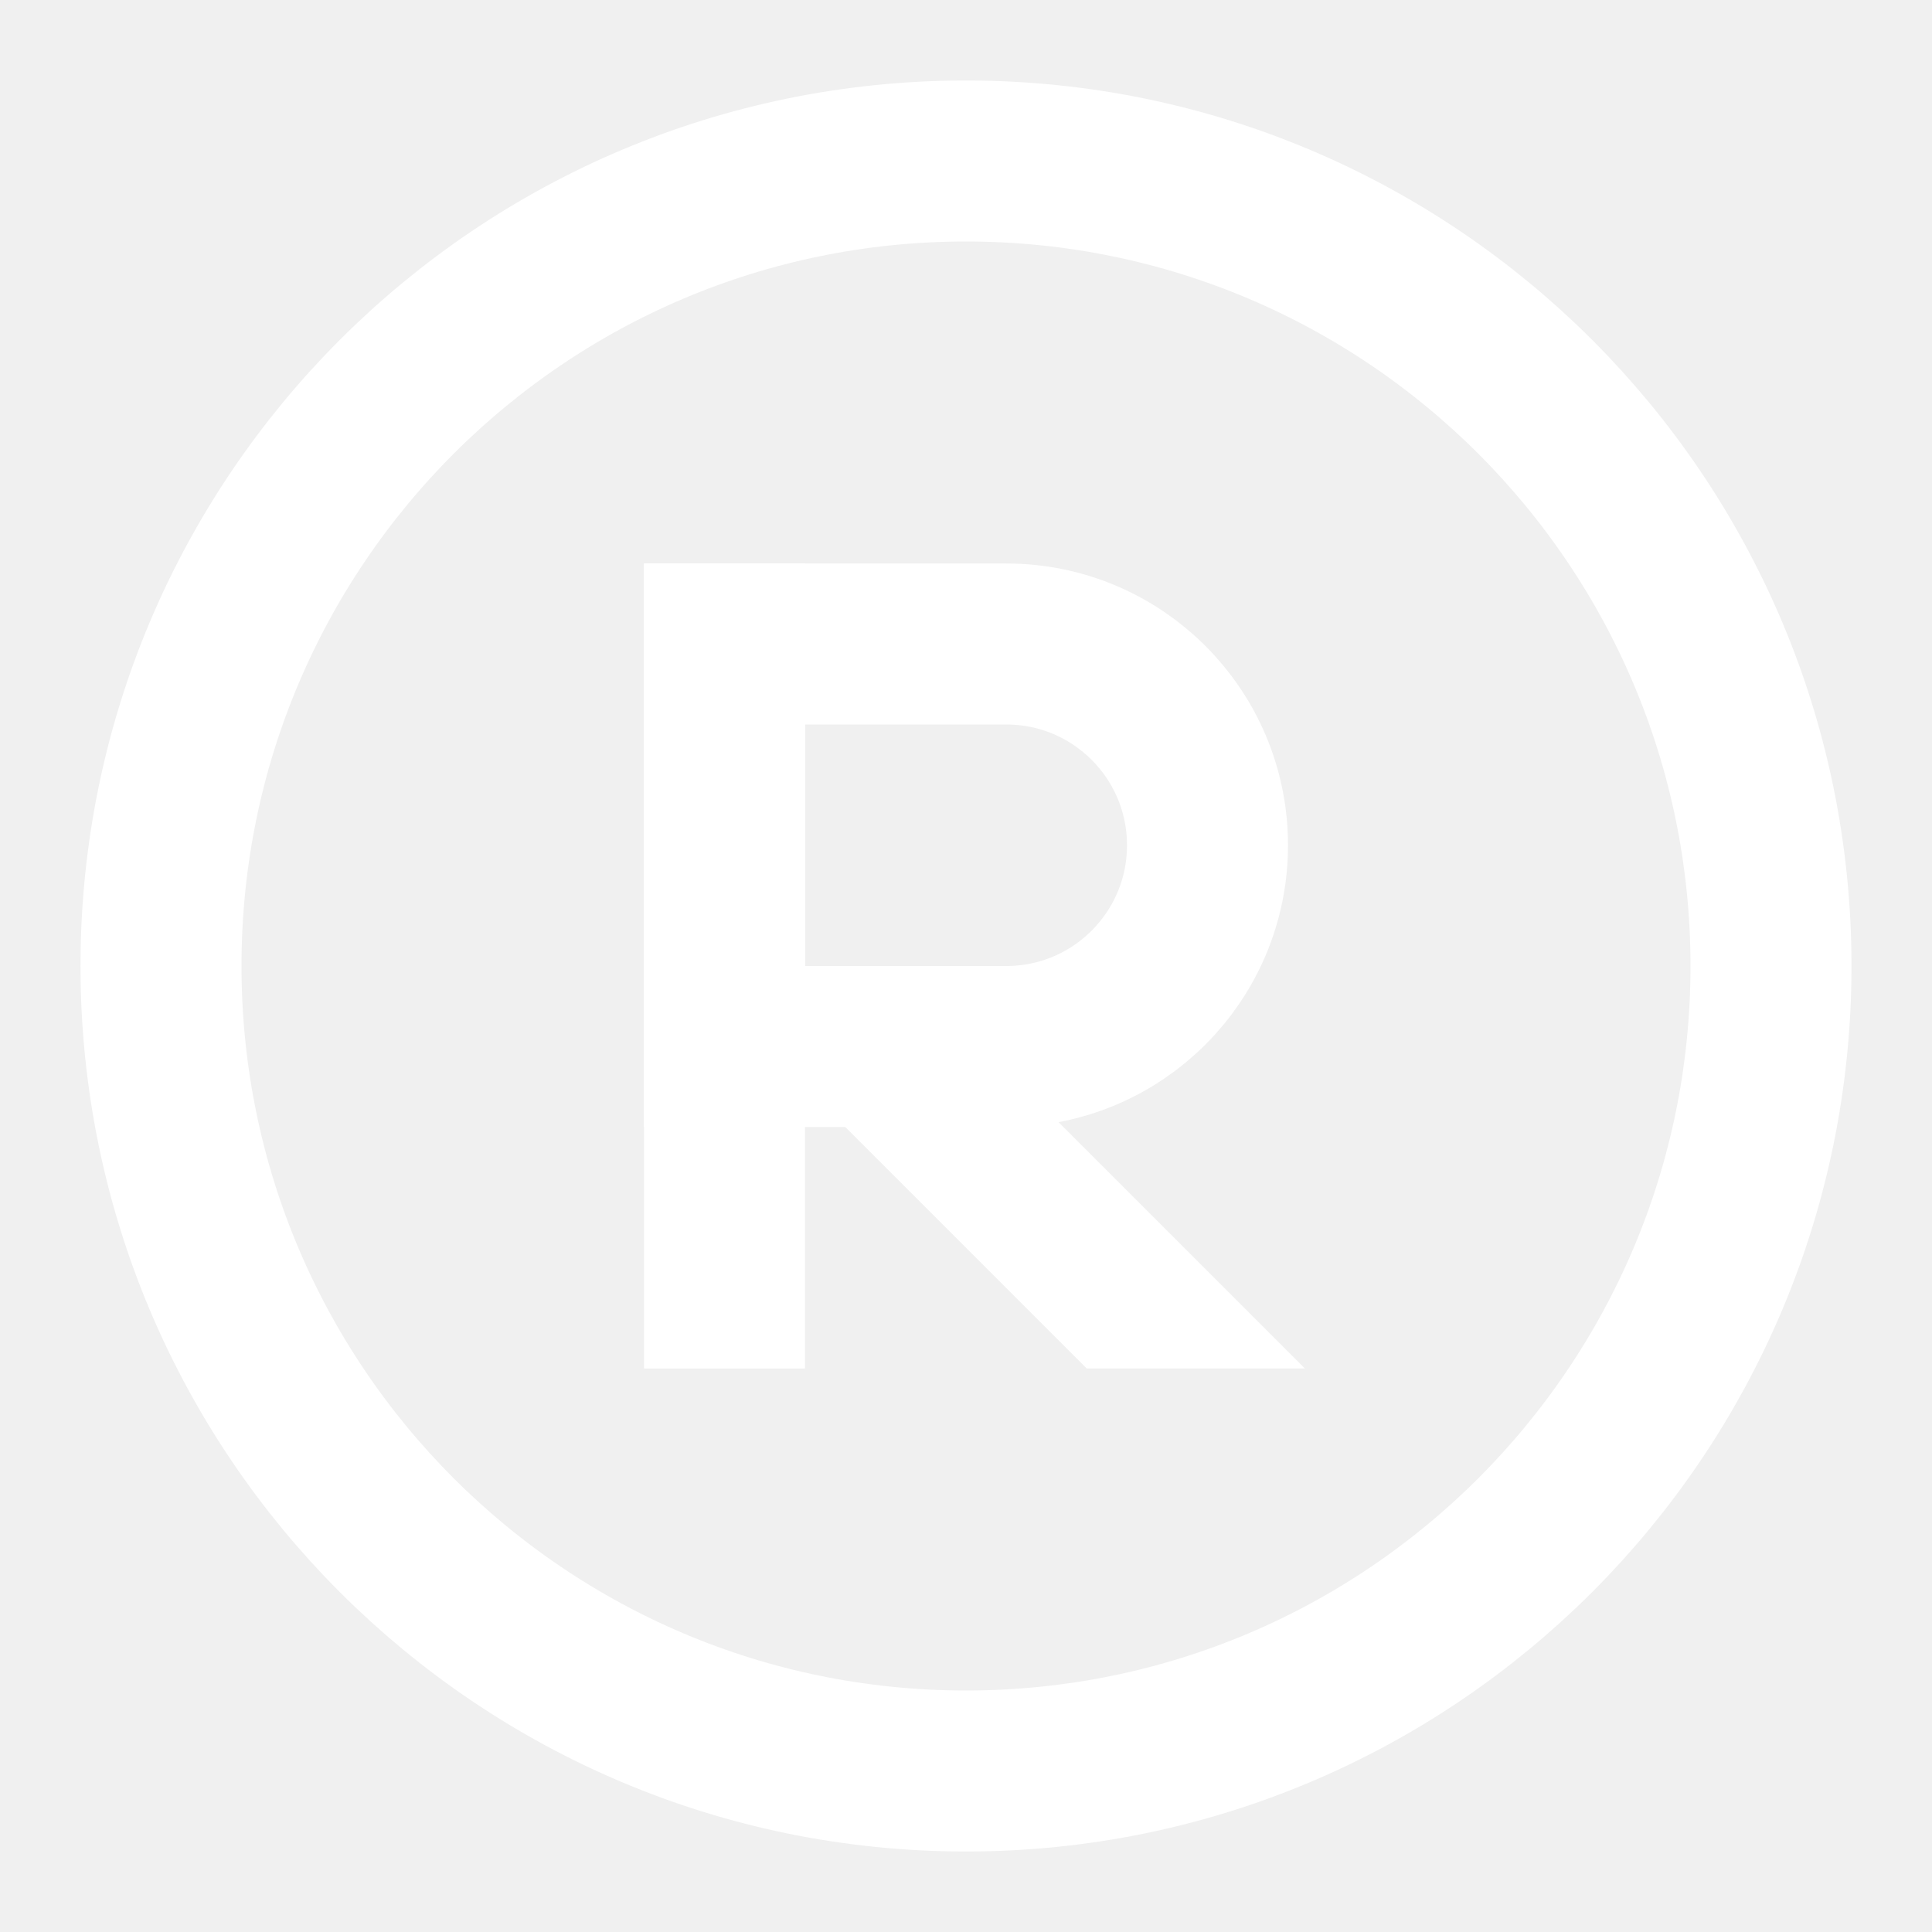
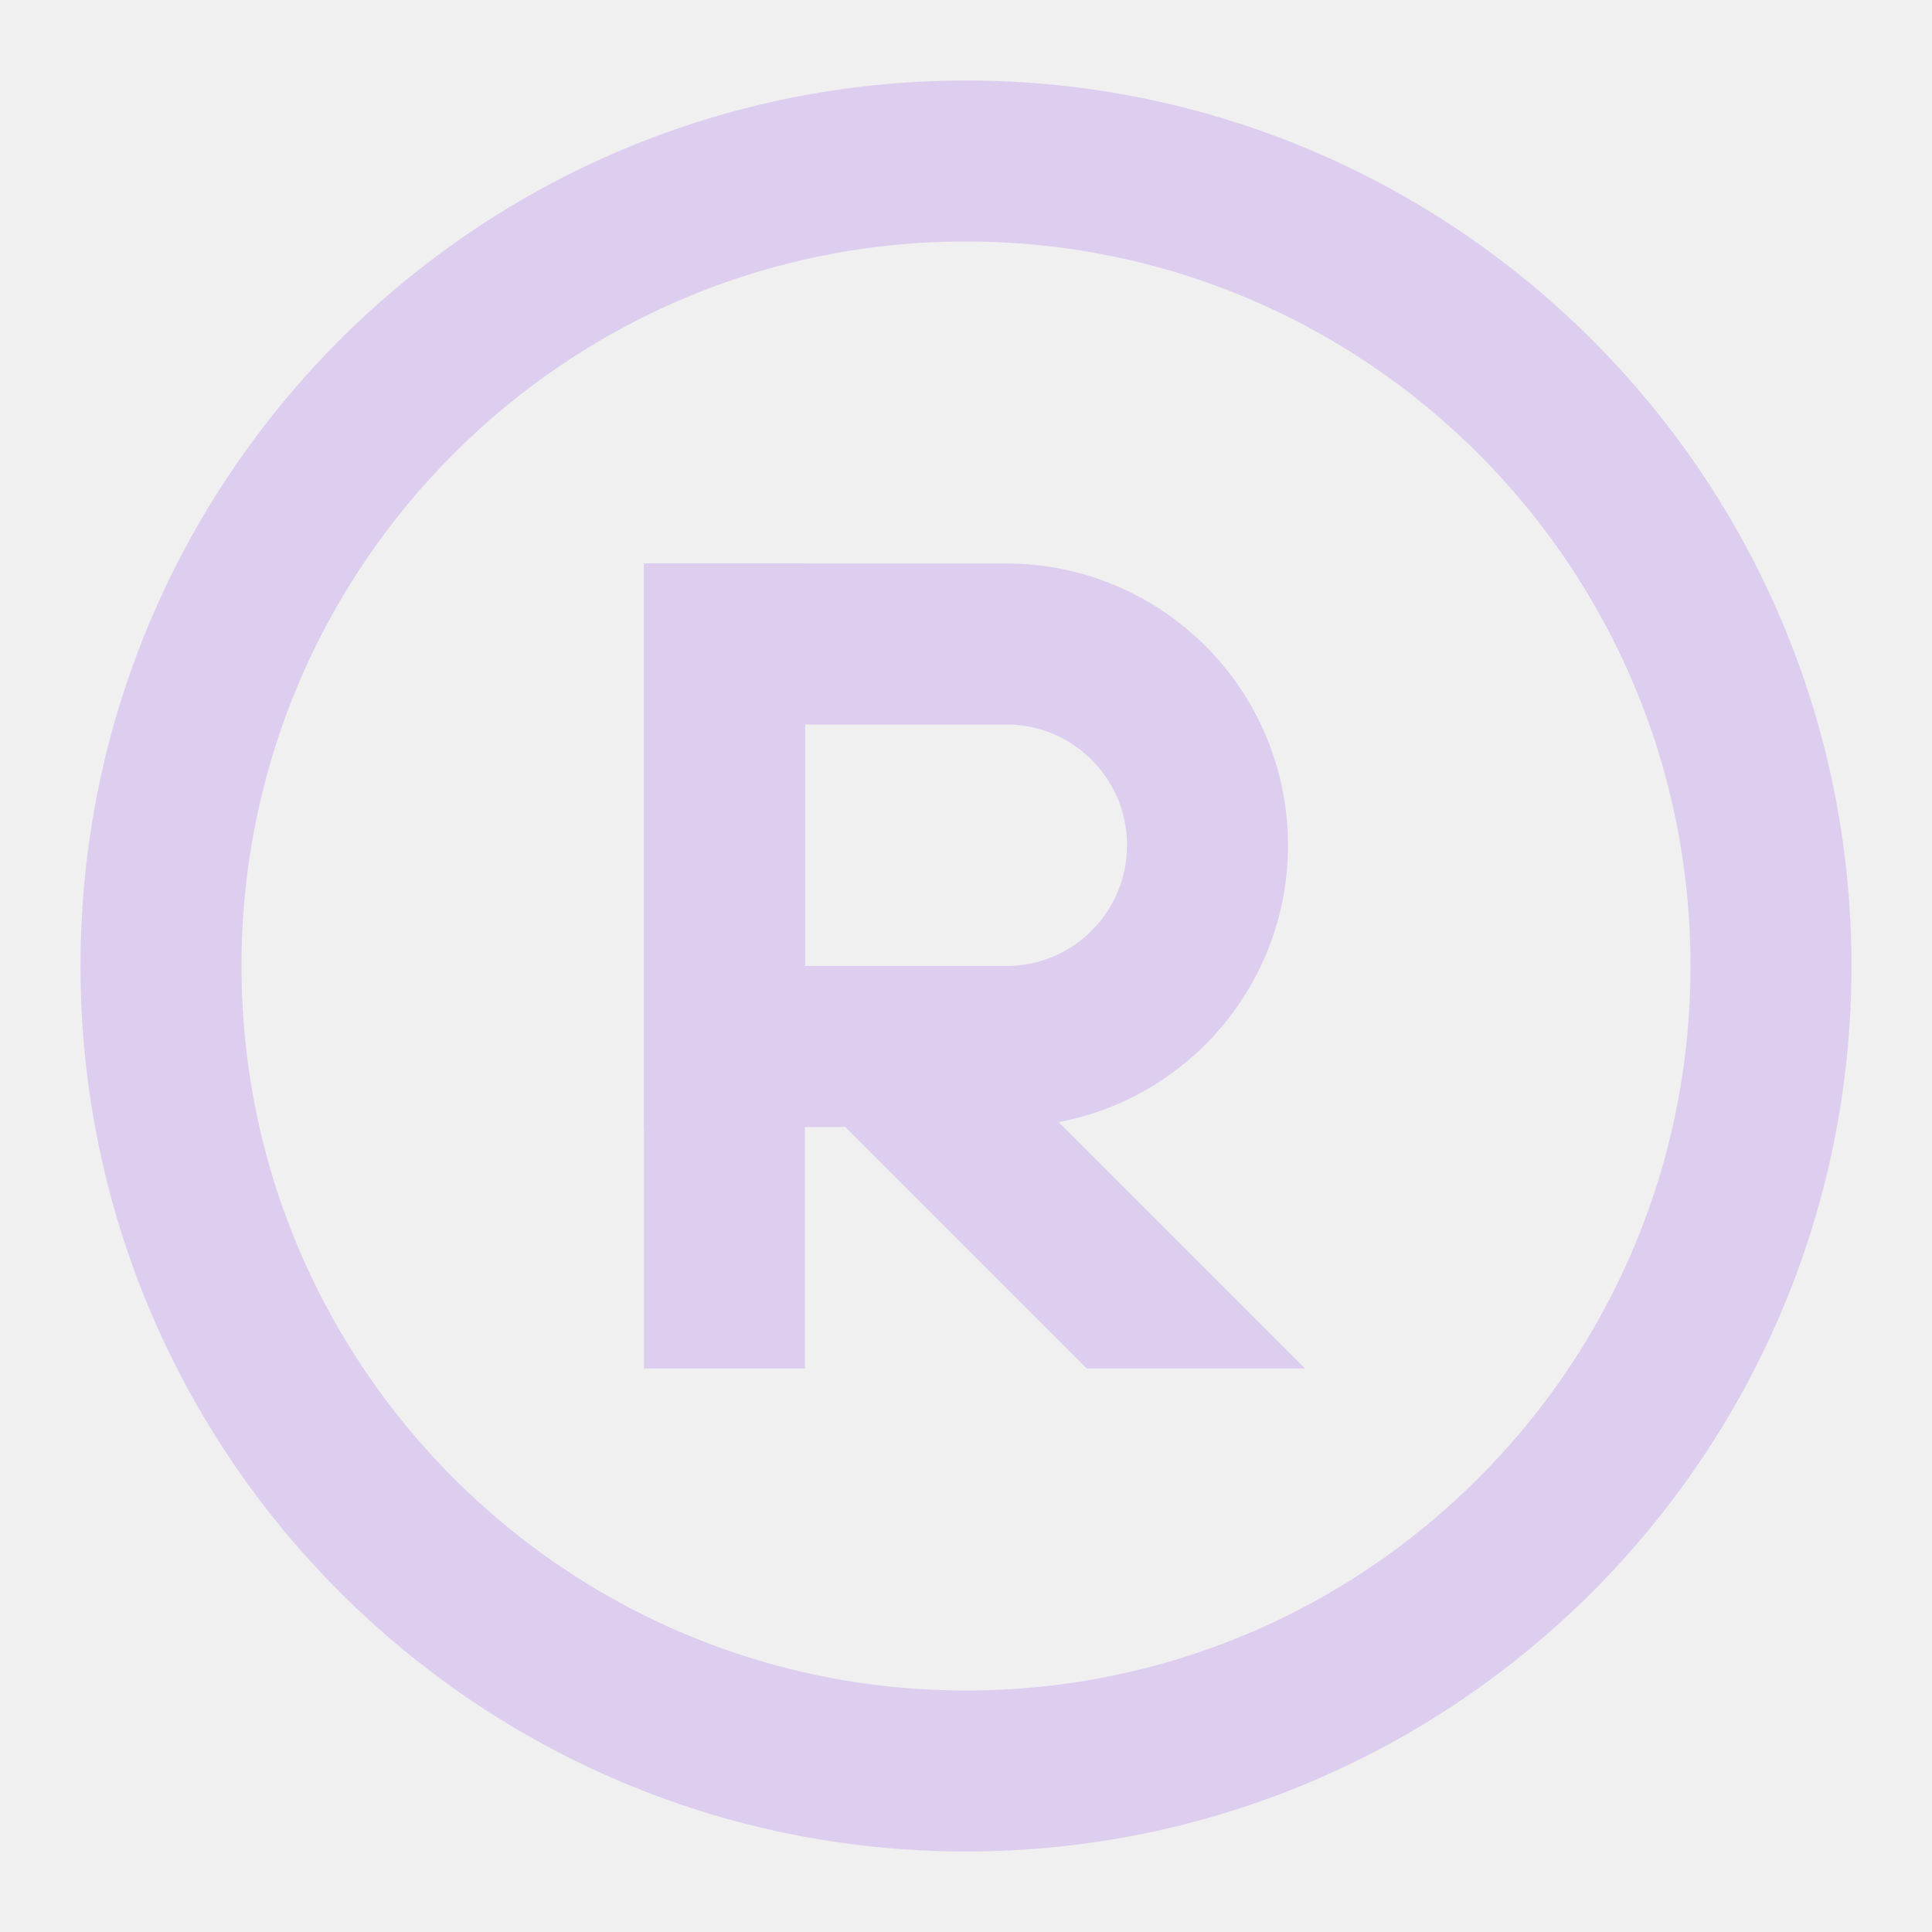
<svg xmlns="http://www.w3.org/2000/svg" width="24" height="24" viewBox="0 0 24 24" fill="none">
-   <circle cx="12" cy="12" r="10" stroke="white" stroke-width="2" />
-   <path d="M9 7V17" stroke="white" stroke-width="2" />
-   <path d="M9 8H12.5C13.881 8 15 9.119 15 10.5V10.5C15 11.881 13.881 13 12.5 13H9V8Z" stroke="white" stroke-width="2" />
-   <path fill-rule="evenodd" clip-rule="evenodd" d="M13.5 17L10 13.5L12.71 13.5L16.21 17L13.5 17Z" fill="white" />
+   <circle cx="12" cy="12" r="10" stroke="#DDCEF0" stroke-width="2" />
+   <path d="M9 7V17" stroke="#DDCEF0" stroke-width="2" />
+   <path d="M9 8H12.5C13.881 8 15 9.119 15 10.5V10.5C15 11.881 13.881 13 12.5 13H9V8Z" stroke="#DDCEF0" stroke-width="2" />
+   <path fill-rule="evenodd" clip-rule="evenodd" d="M13.5 17L10 13.5L12.71 13.5L16.21 17L13.5 17Z" fill="#DDCEF0" />
</svg>
